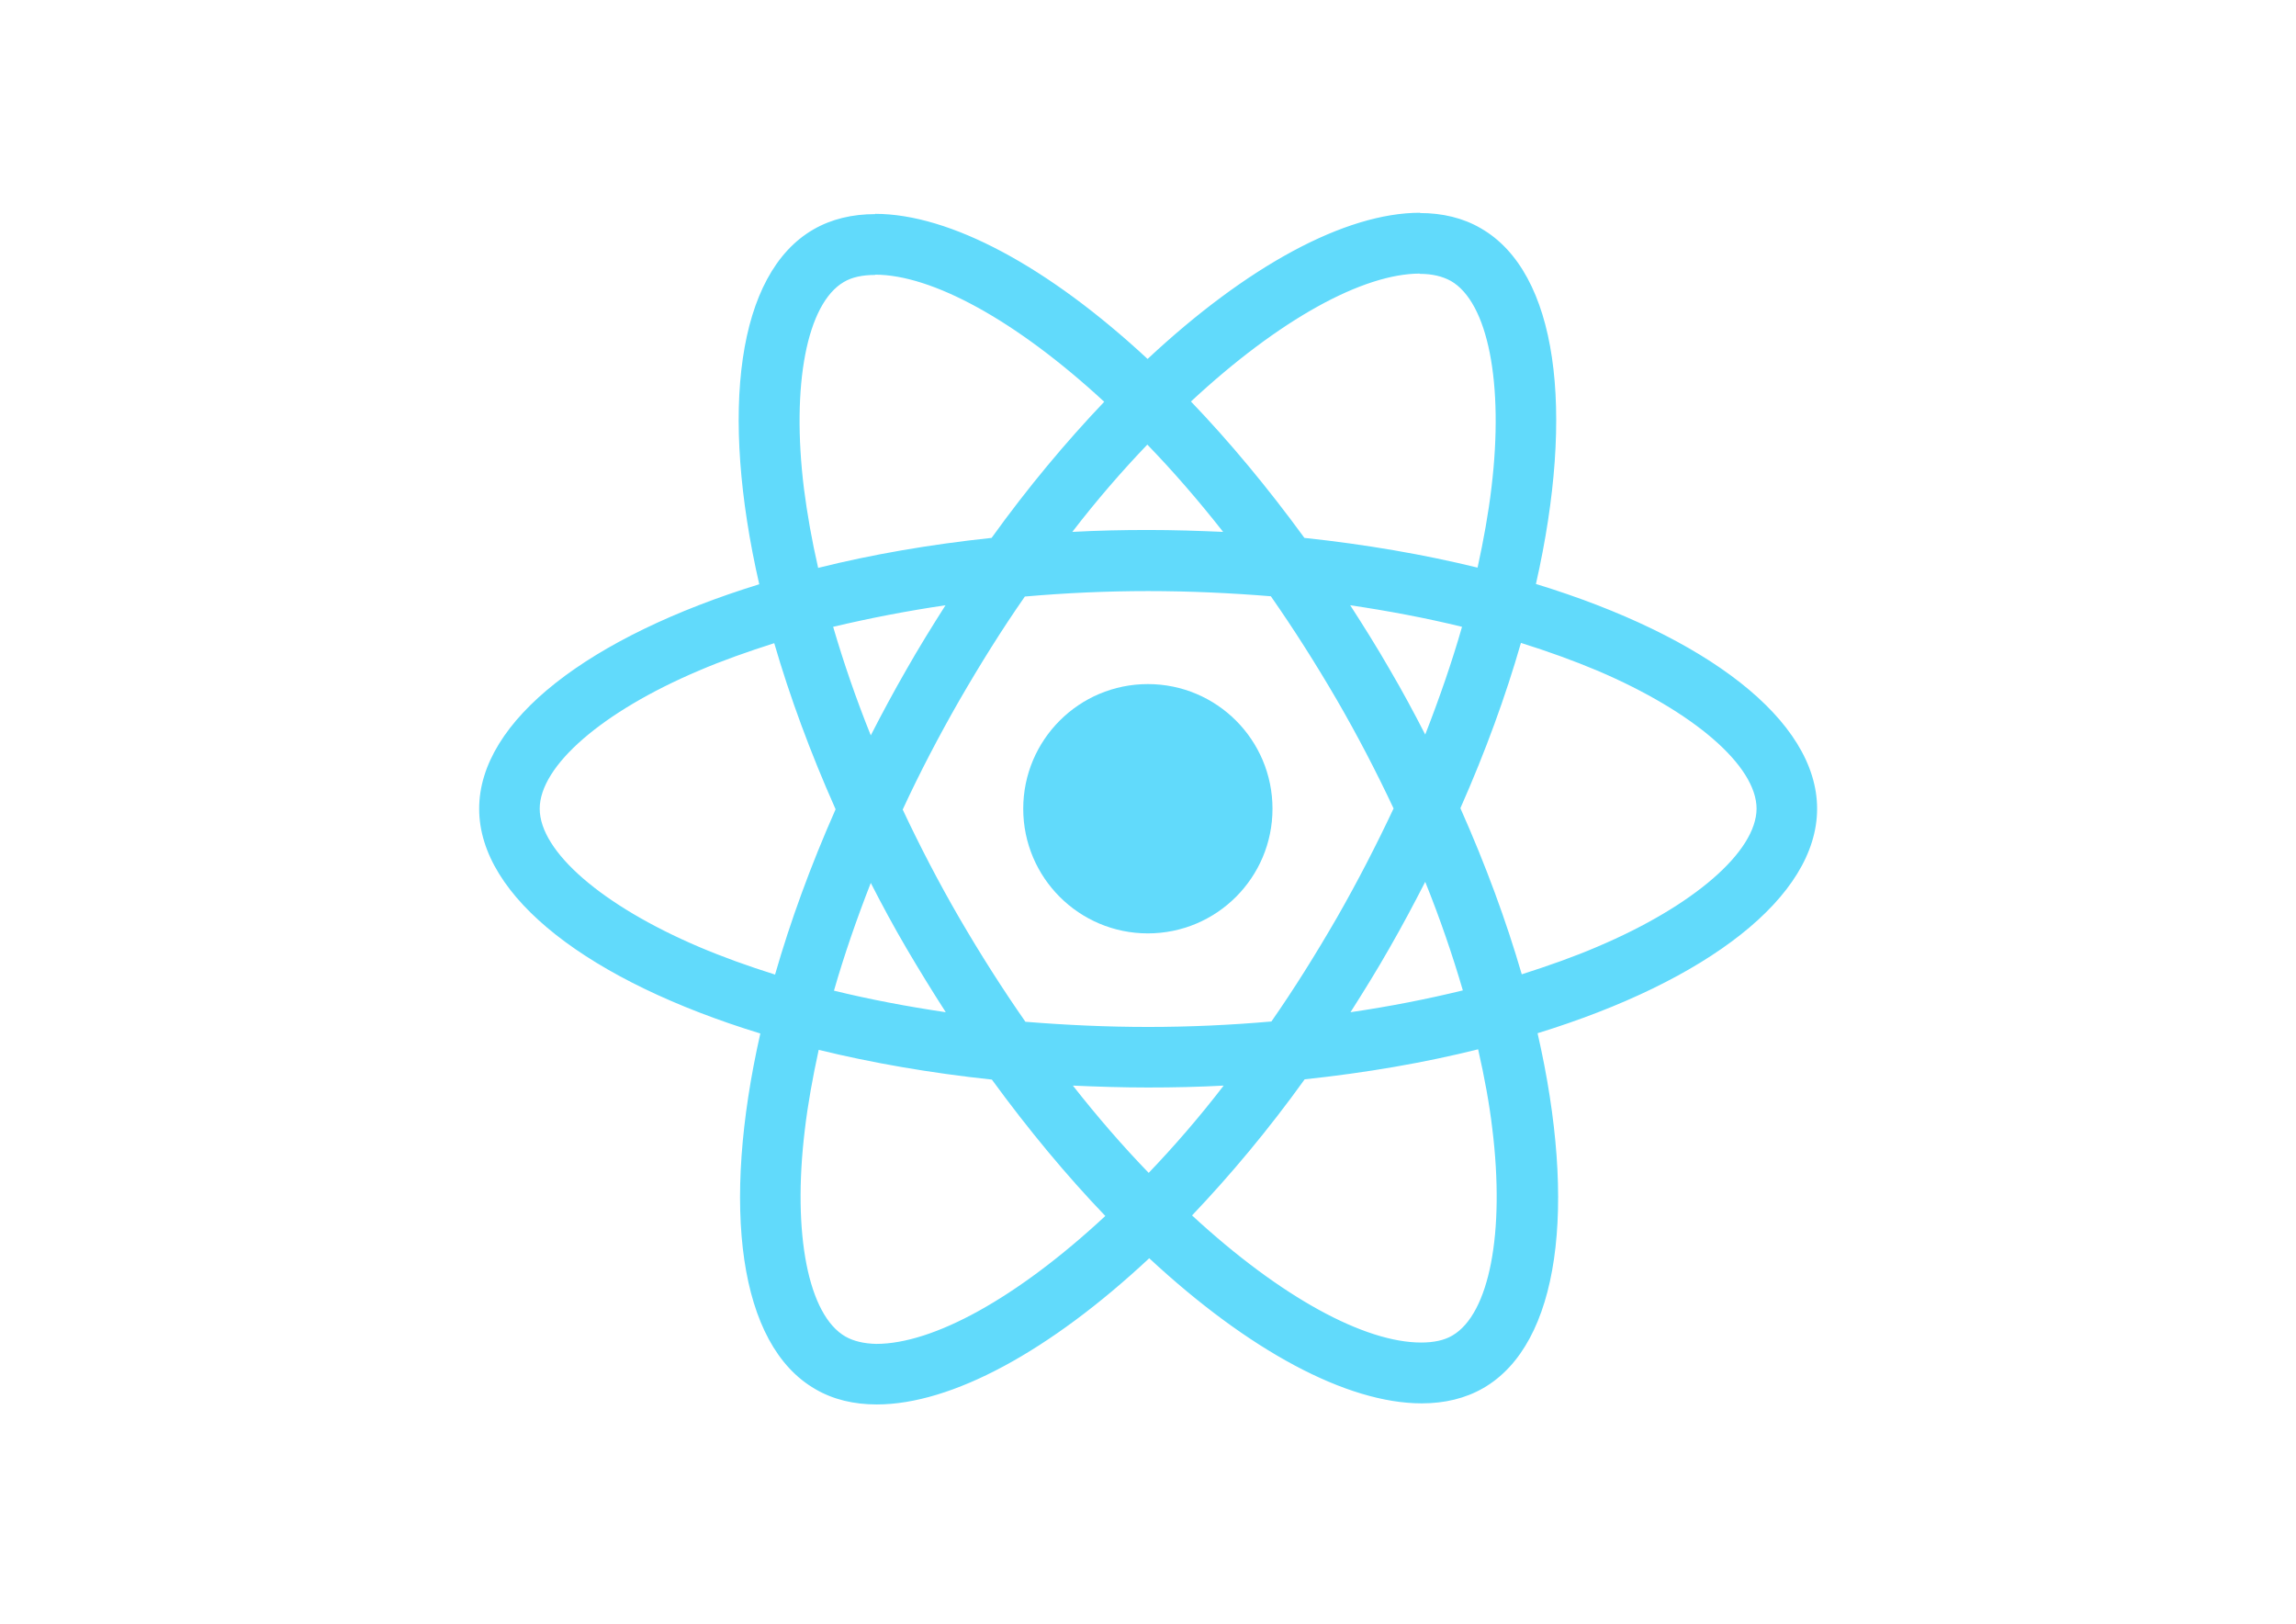
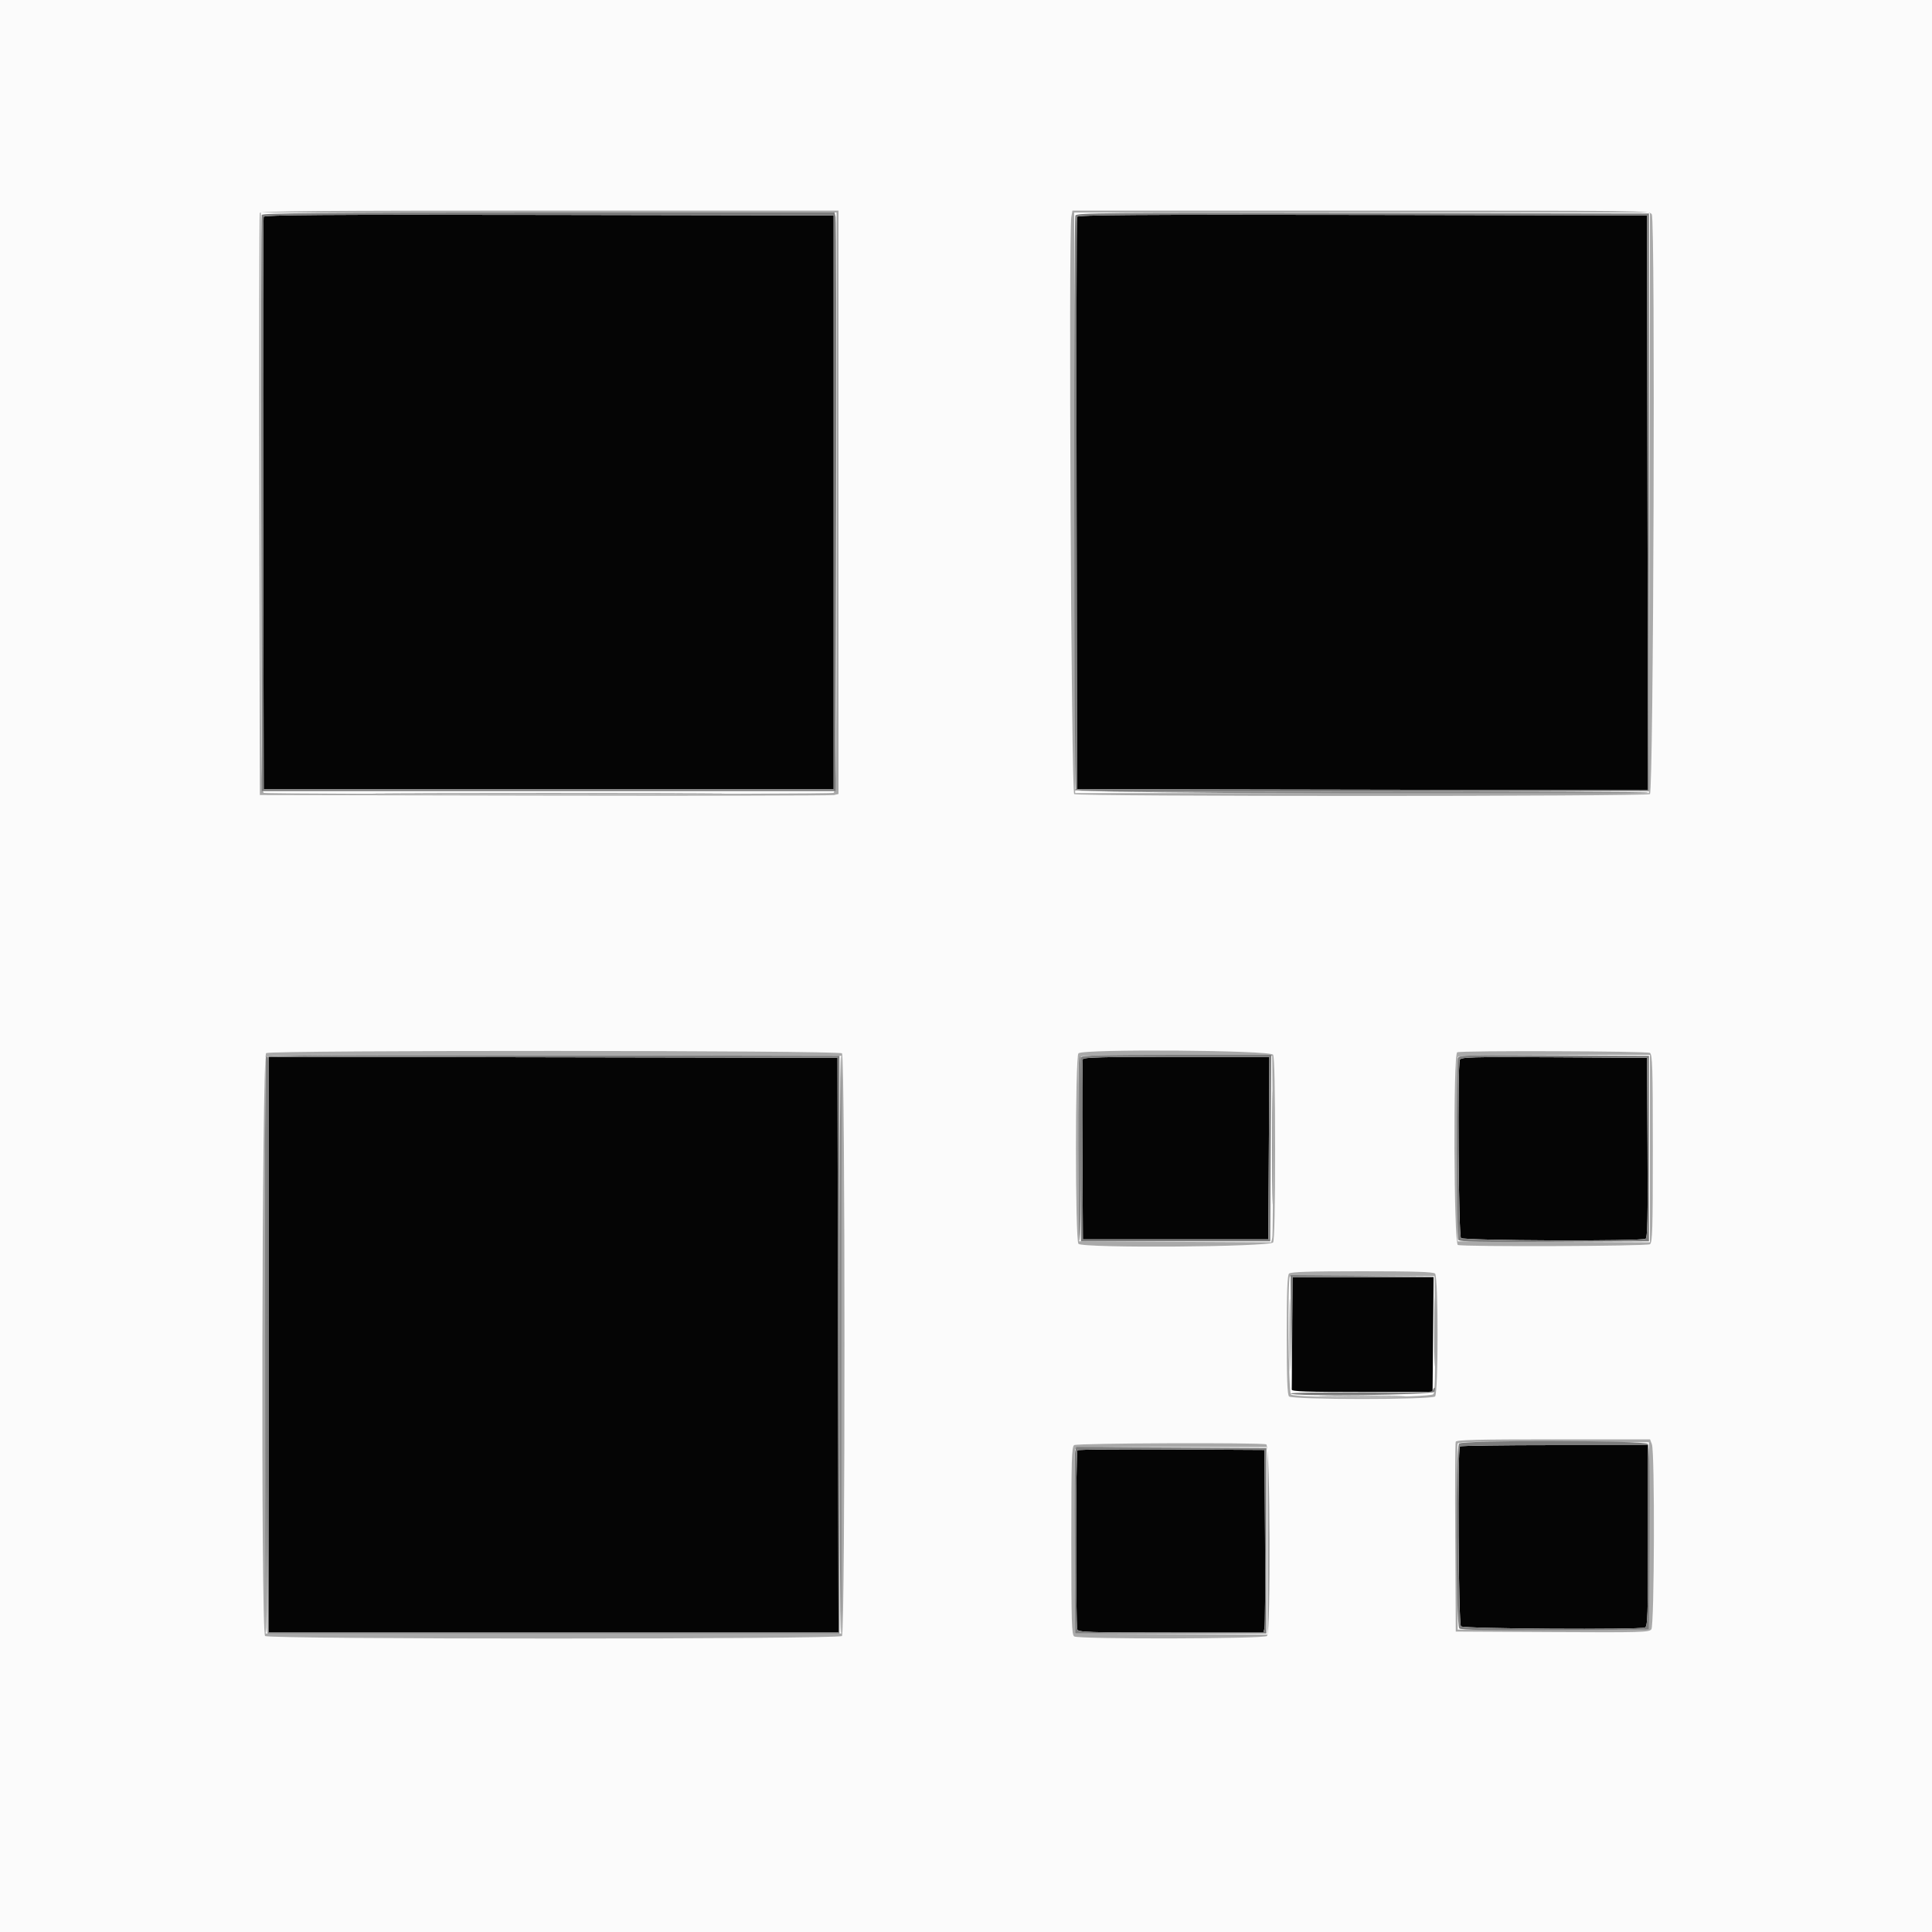
- <svg xmlns="http://www.w3.org/2000/svg" viewBox="0 0 841.9 595.3">
-   <g fill="#61DAFB">
-     <path d="M666.3 296.5c0-32.5-40.7-63.3-103.1-82.4 14.4-63.6 8-114.2-20.2-130.4-6.5-3.8-14.1-5.6-22.4-5.6v22.3c4.6 0 8.3.9 11.4 2.6 13.6 7.8 19.5 37.5 14.9 75.7-1.1 9.4-2.9 19.3-5.1 29.4-19.6-4.8-41-8.5-63.5-10.9-13.5-18.5-27.5-35.3-41.6-50 32.6-30.3 63.2-46.9 84-46.9V78c-27.5 0-63.5 19.6-99.9 53.6-36.4-33.8-72.4-53.2-99.9-53.2v22.3c20.7 0 51.4 16.5 84 46.6-14 14.7-28 31.4-41.3 49.9-22.6 2.4-44 6.1-63.6 11-2.3-10-4-19.7-5.2-29-4.7-38.2 1.1-67.9 14.6-75.8 3-1.8 6.9-2.6 11.5-2.6V78.5c-8.4 0-16 1.8-22.6 5.6-28.1 16.2-34.4 66.7-19.9 130.1-62.2 19.2-102.7 49.9-102.7 82.3 0 32.5 40.7 63.3 103.1 82.4-14.4 63.6-8 114.2 20.2 130.4 6.5 3.8 14.1 5.6 22.5 5.6 27.5 0 63.5-19.6 99.9-53.6 36.4 33.8 72.4 53.2 99.9 53.2 8.4 0 16-1.8 22.6-5.6 28.1-16.2 34.4-66.7 19.9-130.1 62-19.1 102.5-49.9 102.5-82.3zm-130.2-66.7c-3.7 12.9-8.3 26.2-13.5 39.5-4.1-8-8.4-16-13.1-24-4.6-8-9.5-15.8-14.4-23.4 14.2 2.1 27.9 4.7 41 7.9zm-45.8 106.5c-7.8 13.5-15.8 26.3-24.1 38.2-14.9 1.3-30 2-45.2 2-15.1 0-30.2-.7-45-1.9-8.3-11.9-16.4-24.6-24.2-38-7.6-13.1-14.5-26.4-20.8-39.8 6.2-13.4 13.2-26.8 20.7-39.9 7.8-13.5 15.8-26.3 24.1-38.2 14.9-1.3 30-2 45.2-2 15.1 0 30.2.7 45 1.9 8.3 11.9 16.4 24.6 24.2 38 7.6 13.1 14.5 26.4 20.8 39.8-6.3 13.4-13.2 26.8-20.7 39.9zm32.3-13c5.4 13.4 10 26.8 13.8 39.8-13.1 3.2-26.9 5.9-41.2 8 4.9-7.7 9.8-15.6 14.4-23.7 4.6-8 8.9-16.1 13-24.1zM421.2 430c-9.3-9.6-18.6-20.3-27.8-32 9 .4 18.2.7 27.5.7 9.4 0 18.7-.2 27.8-.7-9 11.7-18.3 22.4-27.5 32zm-74.4-58.9c-14.2-2.1-27.9-4.7-41-7.9 3.7-12.9 8.3-26.2 13.5-39.5 4.1 8 8.4 16 13.1 24 4.7 8 9.5 15.8 14.4 23.4zM420.7 163c9.3 9.6 18.6 20.3 27.8 32-9-.4-18.2-.7-27.5-.7-9.4 0-18.7.2-27.8.7 9-11.7 18.3-22.4 27.5-32zm-74 58.9c-4.9 7.7-9.8 15.6-14.4 23.7-4.6 8-8.9 16-13 24-5.4-13.4-10-26.8-13.8-39.8 13.1-3.1 26.9-5.8 41.2-7.9zm-90.5 125.2c-35.4-15.1-58.3-34.9-58.3-50.6 0-15.7 22.9-35.6 58.3-50.6 8.6-3.7 18-7 27.7-10.1 5.7 19.6 13.2 40 22.5 60.9-9.2 20.8-16.6 41.1-22.2 60.6-9.9-3.1-19.3-6.5-28-10.2zM310 490c-13.6-7.8-19.5-37.5-14.9-75.7 1.1-9.4 2.9-19.3 5.1-29.4 19.6 4.8 41 8.5 63.5 10.9 13.5 18.5 27.5 35.3 41.6 50-32.6 30.3-63.2 46.9-84 46.9-4.5-.1-8.3-1-11.3-2.7zm237.2-76.2c4.7 38.2-1.1 67.9-14.6 75.8-3 1.8-6.9 2.6-11.5 2.6-20.7 0-51.4-16.5-84-46.6 14-14.7 28-31.4 41.3-49.9 22.6-2.4 44-6.1 63.6-11 2.3 10.1 4.1 19.8 5.2 29.1zm38.5-66.7c-8.6 3.7-18 7-27.7 10.1-5.7-19.6-13.2-40-22.5-60.9 9.2-20.8 16.6-41.1 22.2-60.6 9.9 3.1 19.3 6.5 28.1 10.2 35.4 15.1 58.3 34.9 58.3 50.6-.1 15.7-23 35.6-58.4 50.6zM320.8 78.4z" />
-     <circle cx="420.9" cy="296.5" r="45.7" />
-     <path d="M520.5 78.1z" />
+ <svg xmlns="http://www.w3.org/2000/svg" id="svg" version="1.1" width="400" height="400" viewBox="0, 0, 400,400">
+   <g id="svgg">
+     <path id="path0" d="M54.585 44.899 C 54.480 45.174,54.441 71.950,54.497 104.400 L 54.600 163.400 113.600 163.400 L 172.600 163.400 172.600 104.000 L 172.600 44.600 113.688 44.499 C 66.769 44.418,54.737 44.499,54.585 44.899 M222.985 44.899 C 222.880 45.174,222.841 71.950,222.897 104.400 L 223.000 163.400 282.101 163.501 L 341.203 163.603 341.101 104.101 L 341.000 44.600 282.088 44.499 C 235.169 44.418,223.137 44.499,222.985 44.899 M55.600 278.399 L 55.600 338.000 114.601 338.000 L 173.603 338.000 173.501 278.500 L 173.400 219.000 114.500 218.899 L 55.600 218.797 55.600 278.399 M224.183 219.300 C 224.078 219.575,224.038 228.080,224.096 238.200 L 224.200 256.600 243.400 256.600 L 262.600 256.600 262.704 237.700 L 262.808 218.800 243.591 218.800 C 228.587 218.800,224.333 218.910,224.183 219.300 M302.244 219.429 C 301.746 220.726,301.971 255.811,302.480 256.320 C 303.037 256.877,339.835 257.019,340.704 256.468 C 341.100 256.216,341.186 252.168,341.104 237.574 L 341.000 219.000 321.744 218.896 C 304.445 218.803,302.464 218.857,302.244 219.429 M267.540 275.800 C 267.507 282.070,267.462 287.425,267.440 287.700 C 267.409 288.092,270.565 288.200,282.000 288.200 L 296.600 288.200 296.706 276.300 L 296.812 264.400 282.206 264.400 L 267.600 264.400 267.540 275.800 M302.267 299.467 C 301.750 299.983,301.958 336.198,302.480 336.720 C 302.988 337.228,339.272 337.454,340.567 336.957 C 341.132 336.741,341.200 334.692,341.200 317.957 L 341.200 299.200 321.867 299.200 C 311.233 299.200,302.413 299.320,302.267 299.467 M223.070 300.263 C 222.735 300.599,222.708 336.495,223.043 337.367 C 223.260 337.932,225.342 338.000,242.435 338.000 L 261.585 338.000 261.803 337.100 C 261.924 336.605,261.972 328.100,261.911 318.200 L 261.800 300.200 242.570 300.096 C 231.994 300.039,223.219 300.114,223.070 300.263 " stroke="none" fill="#050505" fill-rule="evenodd" />
+     <path id="path1" d="M0.000 200.000 L 0.000 400.000 200.000 400.000 L 400.000 400.000 400.000 200.000 L 400.000 0.000 200.000 0.000 L 0.000 0.000 0.000 200.000 M173.600 103.992 L 173.600 164.385 172.700 164.602 C 172.205 164.721,145.250 164.770,112.800 164.710 L 53.800 164.600 53.697 104.600 C 53.641 71.600,53.680 44.375,53.785 44.100 C 53.936 43.703,66.306 43.600,113.787 43.600 L 173.600 43.600 173.600 103.992 M341.990 44.381 C 342.735 45.773,342.351 163.934,341.600 164.408 C 340.787 164.923,223.213 164.923,222.400 164.408 C 221.787 164.021,221.209 48.222,221.803 44.900 L 222.036 43.600 281.804 43.600 C 340.678 43.600,341.578 43.612,341.990 44.381 M174.320 218.080 C 175.018 218.778,175.018 338.022,174.320 338.720 C 173.622 339.418,55.578 339.418,54.880 338.720 C 53.989 337.829,54.206 218.553,55.100 218.032 C 56.184 217.401,173.688 217.448,174.320 218.080 M263.586 218.374 C 263.854 218.875,264.000 225.707,264.000 237.800 C 264.000 249.893,263.854 256.725,263.586 257.226 C 263.075 258.182,224.225 258.465,223.280 257.520 C 222.589 256.829,222.589 218.771,223.280 218.080 C 224.225 217.135,263.075 217.418,263.586 218.374 M341.600 217.992 C 342.120 218.320,342.200 220.965,342.200 237.800 C 342.200 254.635,342.120 257.280,341.600 257.608 C 340.944 258.023,302.897 258.166,301.833 257.757 C 300.984 257.431,300.853 218.207,301.700 217.865 C 302.649 217.482,340.986 217.604,341.600 217.992 M297.120 263.680 C 297.806 264.366,297.806 288.434,297.120 289.120 C 296.431 289.809,267.569 289.809,266.880 289.120 C 266.528 288.768,266.400 285.387,266.400 276.400 C 266.400 267.413,266.528 264.032,266.880 263.680 C 267.236 263.324,271.147 263.200,282.000 263.200 C 292.853 263.200,296.764 263.324,297.120 263.680 M342.010 299.026 C 342.629 300.655,342.526 336.475,341.900 337.328 C 341.439 337.957,339.847 338.001,321.400 337.905 L 301.400 337.800 301.296 318.400 C 301.239 307.730,301.278 298.775,301.383 298.500 C 301.533 298.109,305.948 298.000,321.597 298.000 L 341.620 298.000 342.010 299.026 M262.167 299.043 C 262.998 299.361,263.146 337.894,262.320 338.720 C 261.719 339.321,223.345 339.406,222.400 338.808 C 221.880 338.480,221.800 335.835,221.800 319.000 C 221.800 302.165,221.880 299.520,222.400 299.192 C 223.056 298.777,261.103 298.634,262.167 299.043 " stroke="none" fill="#fbfbfb" fill-rule="evenodd" />
+     <path id="path2" d="M222.503 163.600 C 222.681 164.254,340.608 164.752,341.259 164.101 C 341.424 163.936,314.895 163.846,282.305 163.903 C 235.098 163.984,222.978 163.903,222.695 163.503 C 222.430 163.128,222.381 163.153,222.503 163.600 M84.100 164.300 C 100.325 164.358,126.875 164.358,143.100 164.300 C 159.325 164.242,146.050 164.195,113.600 164.195 C 81.150 164.195,67.875 164.242,84.100 164.300 M55.067 218.667 C 54.696 219.037,54.729 337.909,55.100 338.138 C 55.265 338.240,55.400 311.341,55.400 278.362 C 55.400 245.383,55.385 218.400,55.367 218.400 C 55.348 218.400,55.213 218.520,55.067 218.667 M173.800 278.400 C 173.800 311.358,173.935 338.240,174.100 338.138 C 174.265 338.036,174.400 311.154,174.400 278.400 C 174.400 245.646,174.265 218.764,174.100 218.662 C 173.935 218.560,173.800 245.442,173.800 278.400 M223.467 218.667 C 223.097 219.037,223.129 256.709,223.500 256.938 C 223.665 257.040,223.800 248.411,223.800 237.762 C 223.800 227.113,223.785 218.400,223.767 218.400 C 223.748 218.400,223.613 218.520,223.467 218.667 M263.385 237.600 C 263.385 248.050,263.436 252.325,263.500 247.100 C 263.563 241.875,263.563 233.325,263.500 228.100 C 263.436 222.875,263.385 227.150,263.385 237.600 M266.978 276.400 C 266.978 283.110,267.032 285.855,267.099 282.500 C 267.166 279.145,267.166 273.655,267.099 270.300 C 267.032 266.945,266.978 269.690,266.978 276.400 M296.977 275.800 C 296.977 282.180,297.032 284.734,297.099 281.476 C 297.167 278.217,297.166 272.997,297.099 269.876 C 297.031 266.754,296.976 269.420,296.977 275.800 M274.700 289.099 C 278.715 289.165,285.285 289.165,289.300 289.099 C 293.315 289.034,290.030 288.981,282.000 288.981 C 273.970 288.981,270.685 289.034,274.700 289.099 " stroke="none" fill="#848484" fill-rule="evenodd" />
+     <path id="path3" d="M53.785 44.100 C 53.680 44.375,53.641 71.600,53.697 104.600 L 53.800 164.600 112.800 164.710 C 145.250 164.770,172.205 164.721,172.700 164.602 L 173.600 164.385 173.600 103.992 L 173.600 43.600 113.787 43.600 C 66.306 43.600,53.936 43.703,53.785 44.100 M221.803 44.900 C 221.209 48.222,221.787 164.021,222.400 164.408 C 223.213 164.923,340.787 164.923,341.600 164.408 C 342.351 163.934,342.735 45.773,341.990 44.381 C 341.578 43.612,340.678 43.600,281.804 43.600 L 222.036 43.600 221.803 44.900 M173.200 103.957 C 173.200 158.261,173.140 163.937,172.567 164.157 C 171.740 164.475,55.460 164.475,54.633 164.157 C 54.060 163.937,54.000 158.261,54.000 103.957 L 54.000 44.000 113.600 44.000 L 173.200 44.000 173.200 103.957 M341.501 104.100 L 341.400 164.200 282.000 164.200 L 222.600 164.200 222.499 104.100 L 222.397 44.000 282.000 44.000 L 341.603 44.000 341.501 104.100 M55.100 218.032 C 54.206 218.553,53.989 337.829,54.880 338.720 C 55.578 339.418,173.622 339.418,174.320 338.720 C 175.018 338.022,175.018 218.778,174.320 218.080 C 173.688 217.448,56.184 217.401,55.100 218.032 M223.280 218.080 C 222.589 218.771,222.589 256.829,223.280 257.520 C 224.225 258.465,263.075 258.182,263.586 257.226 C 263.854 256.725,264.000 249.893,264.000 237.800 C 264.000 225.707,263.854 218.875,263.586 218.374 C 263.075 217.418,224.225 217.135,223.280 218.080 M301.700 217.865 C 300.853 218.207,300.984 257.431,301.833 257.757 C 302.897 258.166,340.944 258.023,341.600 257.608 C 342.120 257.280,342.200 254.635,342.200 237.800 C 342.200 220.965,342.120 218.320,341.600 217.992 C 340.986 217.604,302.649 217.482,301.700 217.865 M174.200 278.400 L 174.200 338.200 114.600 338.200 L 55.000 338.200 54.897 278.800 C 54.841 246.130,54.880 219.174,54.985 218.899 C 55.137 218.499,67.289 218.418,114.688 218.499 L 174.200 218.600 174.200 278.400 M263.511 237.000 C 263.572 247.120,263.523 255.807,263.402 256.304 L 263.183 257.207 243.291 257.104 L 223.400 257.000 223.296 238.200 C 223.238 227.860,223.278 219.173,223.385 218.896 C 223.537 218.499,227.773 218.414,243.489 218.496 L 263.400 218.600 263.511 237.000 M341.600 237.804 L 341.600 257.207 321.700 257.104 L 301.800 257.000 301.696 238.200 C 301.638 227.860,301.678 219.175,301.783 218.900 C 301.933 218.509,306.306 218.400,321.787 218.400 L 341.600 218.400 341.600 237.804 M266.880 263.680 C 266.528 264.032,266.400 267.413,266.400 276.400 C 266.400 285.387,266.528 288.768,266.880 289.120 C 267.569 289.809,296.431 289.809,297.120 289.120 C 297.806 288.434,297.806 264.366,297.120 263.680 C 296.764 263.324,292.853 263.200,282.000 263.200 C 271.147 263.200,267.236 263.324,266.880 263.680 M297.106 276.152 C 297.181 284.637,297.080 288.263,296.757 288.652 C 296.134 289.402,268.028 289.468,267.280 288.720 C 266.756 288.196,266.556 264.777,267.071 264.262 C 267.221 264.113,274.016 264.038,282.171 264.095 L 297.000 264.200 297.106 276.152 M301.383 298.500 C 301.278 298.775,301.239 307.730,301.296 318.400 L 301.400 337.800 321.400 337.905 C 339.847 338.001,341.439 337.957,341.900 337.328 C 342.526 336.475,342.629 300.655,342.010 299.026 L 341.620 298.000 321.597 298.000 C 305.948 298.000,301.533 298.109,301.383 298.500 M341.400 318.000 L 341.400 337.400 321.600 337.400 L 301.800 337.400 301.696 318.400 C 301.639 307.950,301.679 299.173,301.785 298.896 C 301.937 298.499,306.134 298.414,321.689 298.496 L 341.400 298.600 341.400 318.000 M222.400 299.192 C 221.880 299.520,221.800 302.165,221.800 319.000 C 221.800 335.835,221.880 338.480,222.400 338.808 C 223.345 339.406,261.719 339.321,262.320 338.720 C 263.146 337.894,262.998 299.361,262.167 299.043 C 261.103 298.634,223.056 298.777,222.400 299.192 M262.400 319.004 L 262.400 338.407 242.500 338.304 L 222.600 338.200 222.496 319.400 C 222.438 309.060,222.478 300.375,222.583 300.100 C 222.733 299.709,227.106 299.600,242.587 299.600 L 262.400 299.600 262.400 319.004 " stroke="none" fill="#a9a9a9" fill-rule="evenodd" />
+     <path id="path4" d="M54.185 44.500 C 54.080 44.775,54.041 71.730,54.097 104.400 L 54.200 163.800 113.600 163.800 L 173.000 163.800 173.110 104.800 C 173.170 72.350,173.121 45.395,173.002 44.900 L 172.785 44.000 113.580 44.000 C 66.584 44.000,54.336 44.103,54.185 44.500 M222.643 44.631 C 222.277 45.586,222.363 162.922,222.731 163.501 C 222.984 163.900,235.148 163.982,282.224 163.901 L 341.400 163.800 341.400 104.000 L 341.400 44.200 282.143 44.099 C 228.367 44.007,222.864 44.056,222.643 44.631 M172.600 104.000 L 172.600 163.400 113.600 163.400 L 54.600 163.400 54.497 104.400 C 54.441 71.950,54.480 45.174,54.585 44.899 C 54.737 44.499,66.769 44.418,113.688 44.499 L 172.600 44.600 172.600 104.000 M341.101 104.101 L 341.203 163.603 282.101 163.501 L 223.000 163.400 222.897 104.400 C 222.841 71.950,222.880 45.174,222.985 44.899 C 223.137 44.499,235.169 44.418,282.088 44.499 L 341.000 44.600 341.101 104.101 M55.385 218.899 C 55.280 219.174,55.241 246.130,55.297 278.800 L 55.400 338.200 114.600 338.200 L 173.800 338.200 173.800 278.400 L 173.800 218.600 114.688 218.499 C 67.609 218.418,55.537 218.499,55.385 218.899 M223.783 218.900 C 223.678 219.175,223.638 227.860,223.696 238.200 L 223.800 257.000 243.400 257.000 L 263.000 257.000 263.104 237.700 L 263.208 218.400 243.591 218.400 C 228.267 218.400,223.933 218.509,223.783 218.900 M301.844 219.029 C 301.478 219.984,301.562 256.121,301.932 256.704 C 302.184 257.100,306.432 257.186,321.826 257.104 L 341.400 257.000 341.400 237.800 L 341.400 218.600 321.744 218.496 C 304.080 218.403,302.064 218.457,301.844 219.029 M173.501 278.500 L 173.603 338.000 114.601 338.000 L 55.600 338.000 55.600 278.399 L 55.600 218.797 114.500 218.899 L 173.400 219.000 173.501 278.500 M262.704 237.700 L 262.600 256.600 243.400 256.600 L 224.200 256.600 224.096 238.200 C 224.038 228.080,224.078 219.575,224.183 219.300 C 224.333 218.910,228.587 218.800,243.591 218.800 L 262.808 218.800 262.704 237.700 M341.104 237.574 C 341.186 252.168,341.100 256.216,340.704 256.468 C 339.835 257.019,303.037 256.877,302.480 256.320 C 301.971 255.811,301.746 220.726,302.244 219.429 C 302.464 218.857,304.445 218.803,321.744 218.896 L 341.000 219.000 341.104 237.574 M267.294 275.700 L 267.387 287.400 267.500 275.905 L 267.612 264.410 282.306 264.300 L 297.000 264.190 282.100 264.095 L 267.200 264.000 267.294 275.700 M296.658 287.792 C 296.445 288.349,294.770 288.407,281.809 288.310 C 273.774 288.249,267.200 288.335,267.200 288.500 C 267.200 289.197,296.698 288.843,296.967 288.143 C 297.105 287.781,297.147 287.413,297.059 287.325 C 296.971 287.237,296.791 287.448,296.658 287.792 M302.080 298.880 C 301.331 299.629,301.395 336.532,302.146 337.155 C 302.539 337.481,308.087 337.579,322.046 337.504 L 341.400 337.400 341.504 318.446 C 341.579 304.783,341.481 299.339,341.155 298.946 C 340.531 298.194,302.829 298.131,302.080 298.880 M341.200 317.957 C 341.200 334.692,341.132 336.741,340.567 336.957 C 339.272 337.454,302.988 337.228,302.480 336.720 C 301.958 336.198,301.750 299.983,302.267 299.467 C 302.413 299.320,311.233 299.200,321.867 299.200 L 341.200 299.200 341.200 317.957 M222.598 300.496 C 222.477 300.993,222.428 309.680,222.489 319.800 L 222.600 338.200 242.400 338.200 L 262.200 338.200 262.200 319.000 L 262.200 299.800 242.509 299.696 L 222.817 299.592 222.598 300.496 M261.911 318.200 C 261.972 328.100,261.924 336.605,261.803 337.100 L 261.585 338.000 242.435 338.000 C 225.342 338.000,223.260 337.932,223.043 337.367 C 222.708 336.495,222.735 300.599,223.070 300.263 C 223.219 300.114,231.994 300.039,242.570 300.096 L 261.800 300.200 261.911 318.200 " stroke="none" fill="#7c7c7c" fill-rule="evenodd" />
  </g>
</svg>
